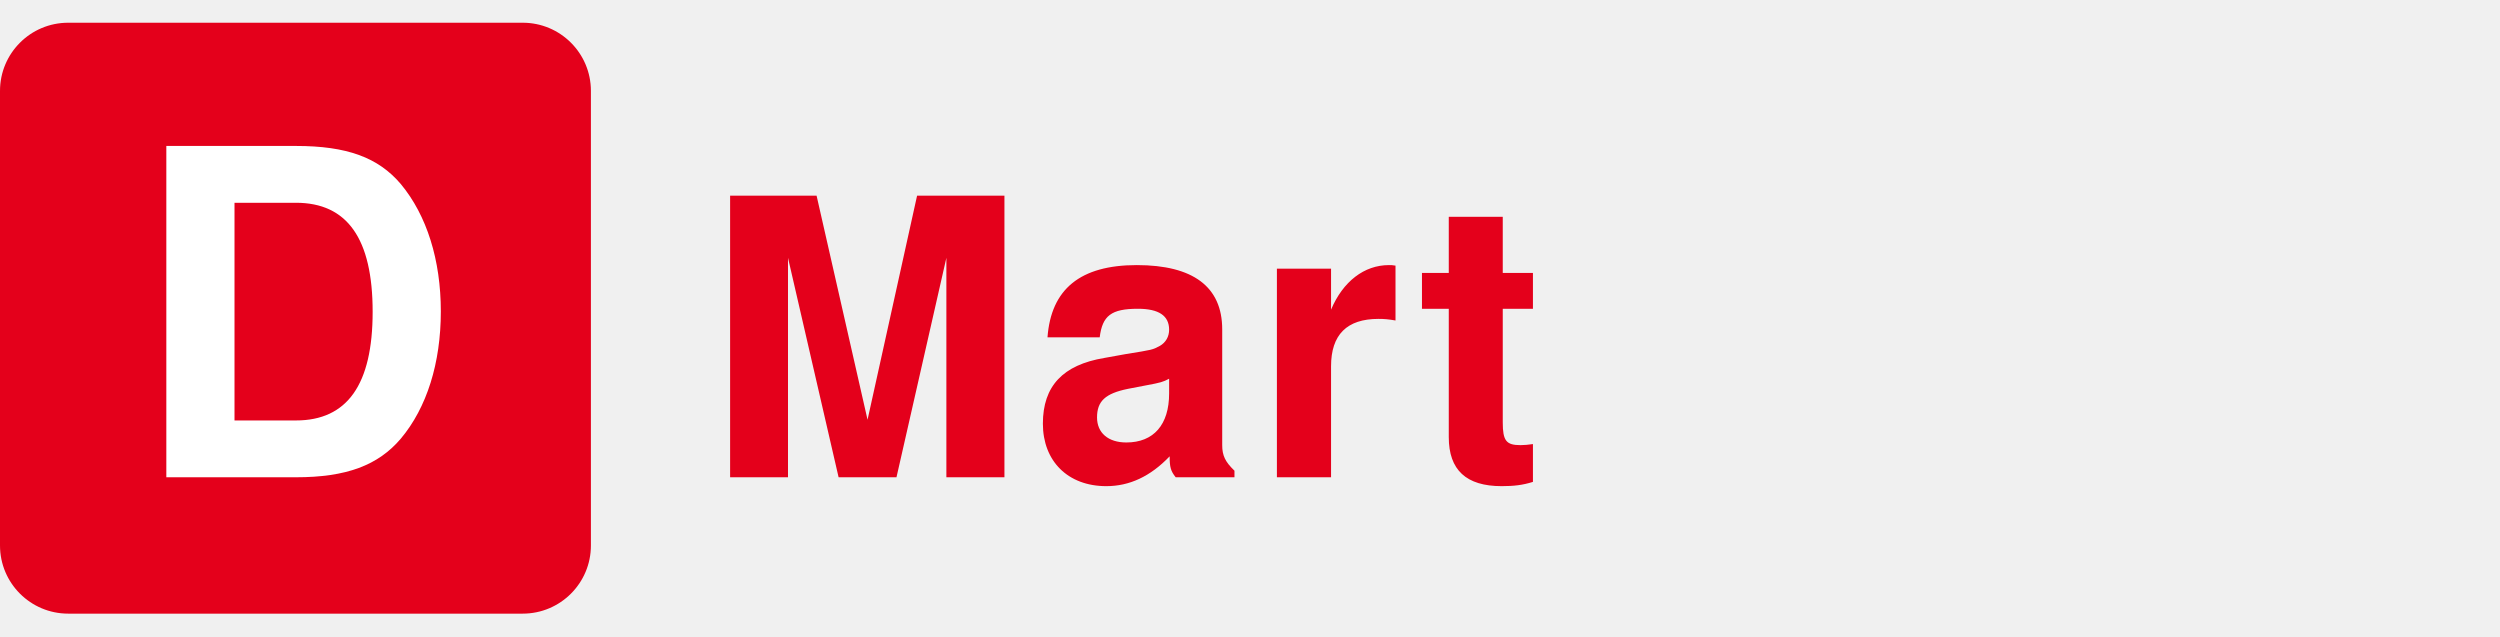
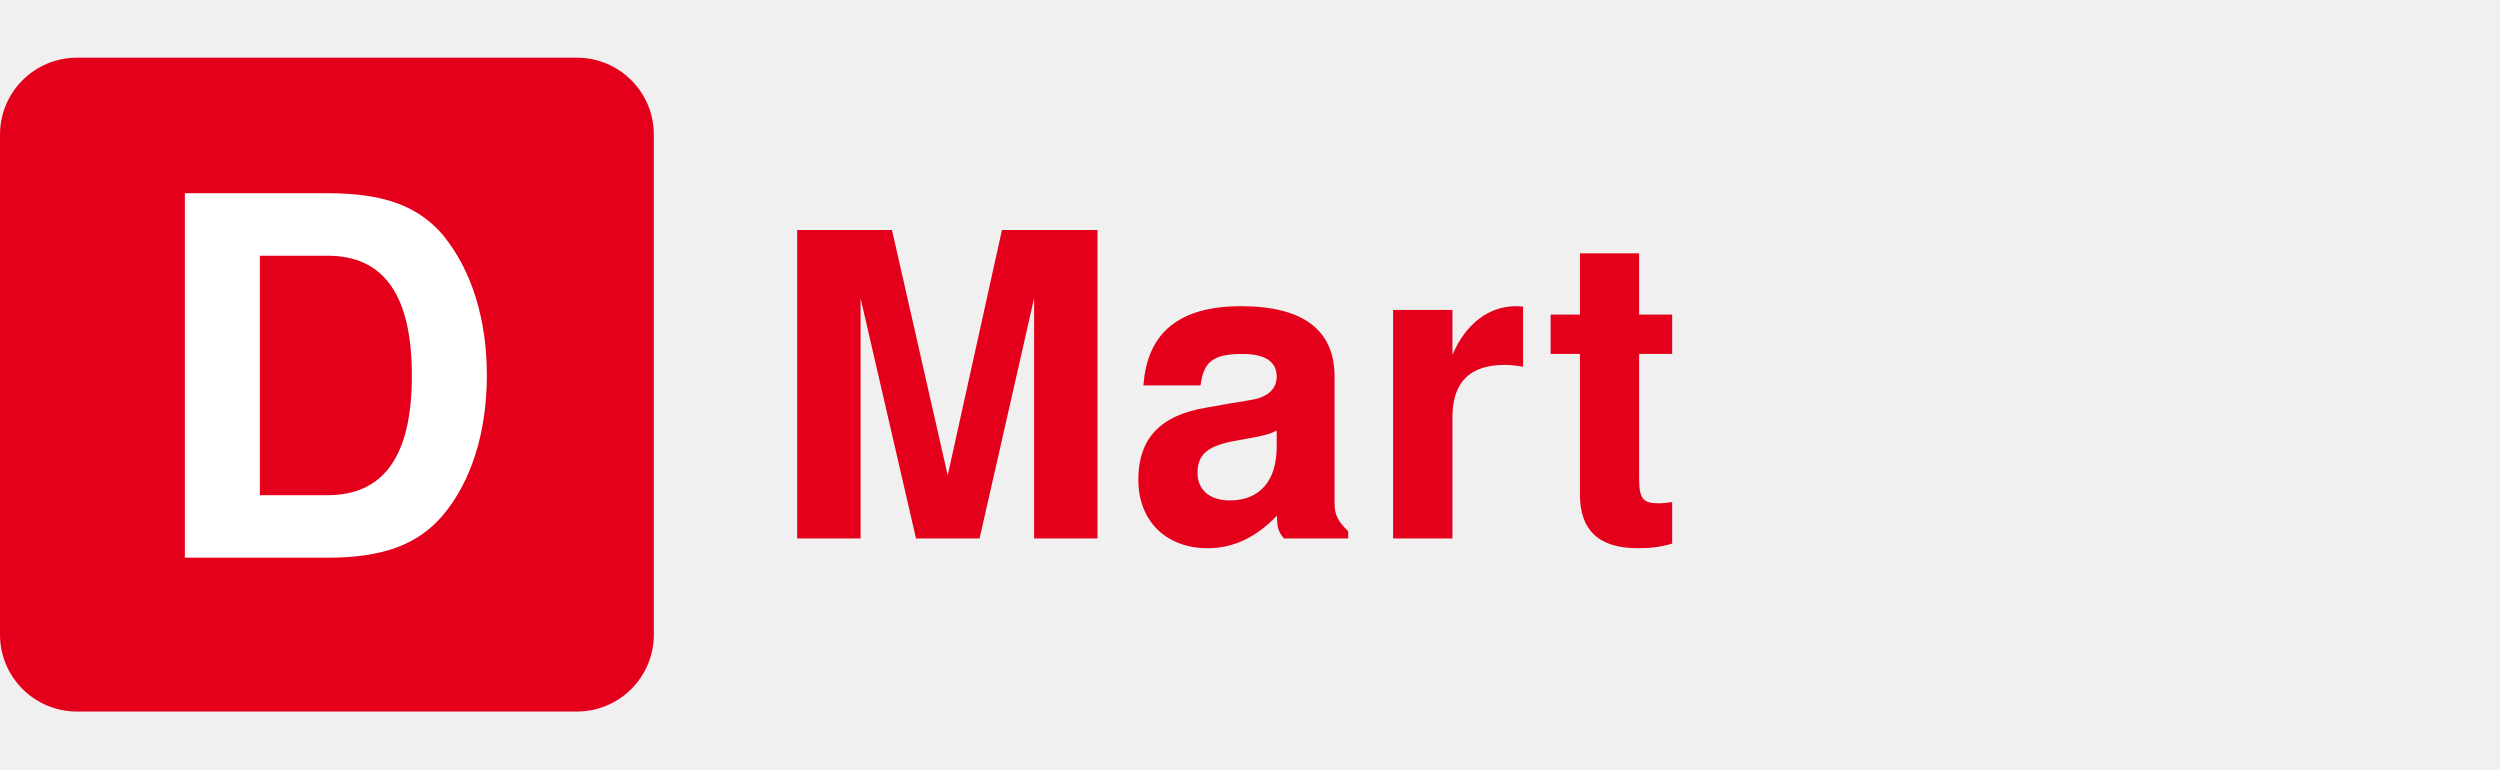
- <svg xmlns="http://www.w3.org/2000/svg" viewBox="0 0 220 56" role="img" aria-label="DMart">
-   <rect x="0" y="2" width="52" height="52" rx="6" ry="6" fill="#E4001B" />
-   <text x="26" y="42" text-anchor="middle" font-family="'Arial Black', 'Helvetica', sans-serif" font-size="40" font-weight="900" fill="#FFFFFF">D</text>
-   <text x="62" y="42" font-family="'Arial Black', 'Helvetica', sans-serif" font-size="34" font-weight="900" fill="#E4001B" letter-spacing="0.5">Mart</text>
+ <svg xmlns="http://www.w3.org/2000/svg" viewBox="0 0 260 80" role="img" aria-label="DMart">
+   <rect x="0" y="6" width="68" height="68" rx="8" ry="8" fill="#E4001B" />
+   <text x="34" y="58" text-anchor="middle" font-family="'Arial Black', 'Helvetica Neue', Helvetica, sans-serif" font-size="52" font-weight="900" fill="#FFFFFF">D</text>
+   <text x="80" y="56" font-family="'Arial Black', 'Helvetica Neue', Helvetica, sans-serif" font-size="44" font-weight="900" fill="#E4001B" letter-spacing="0.5">Mart</text>
</svg>
